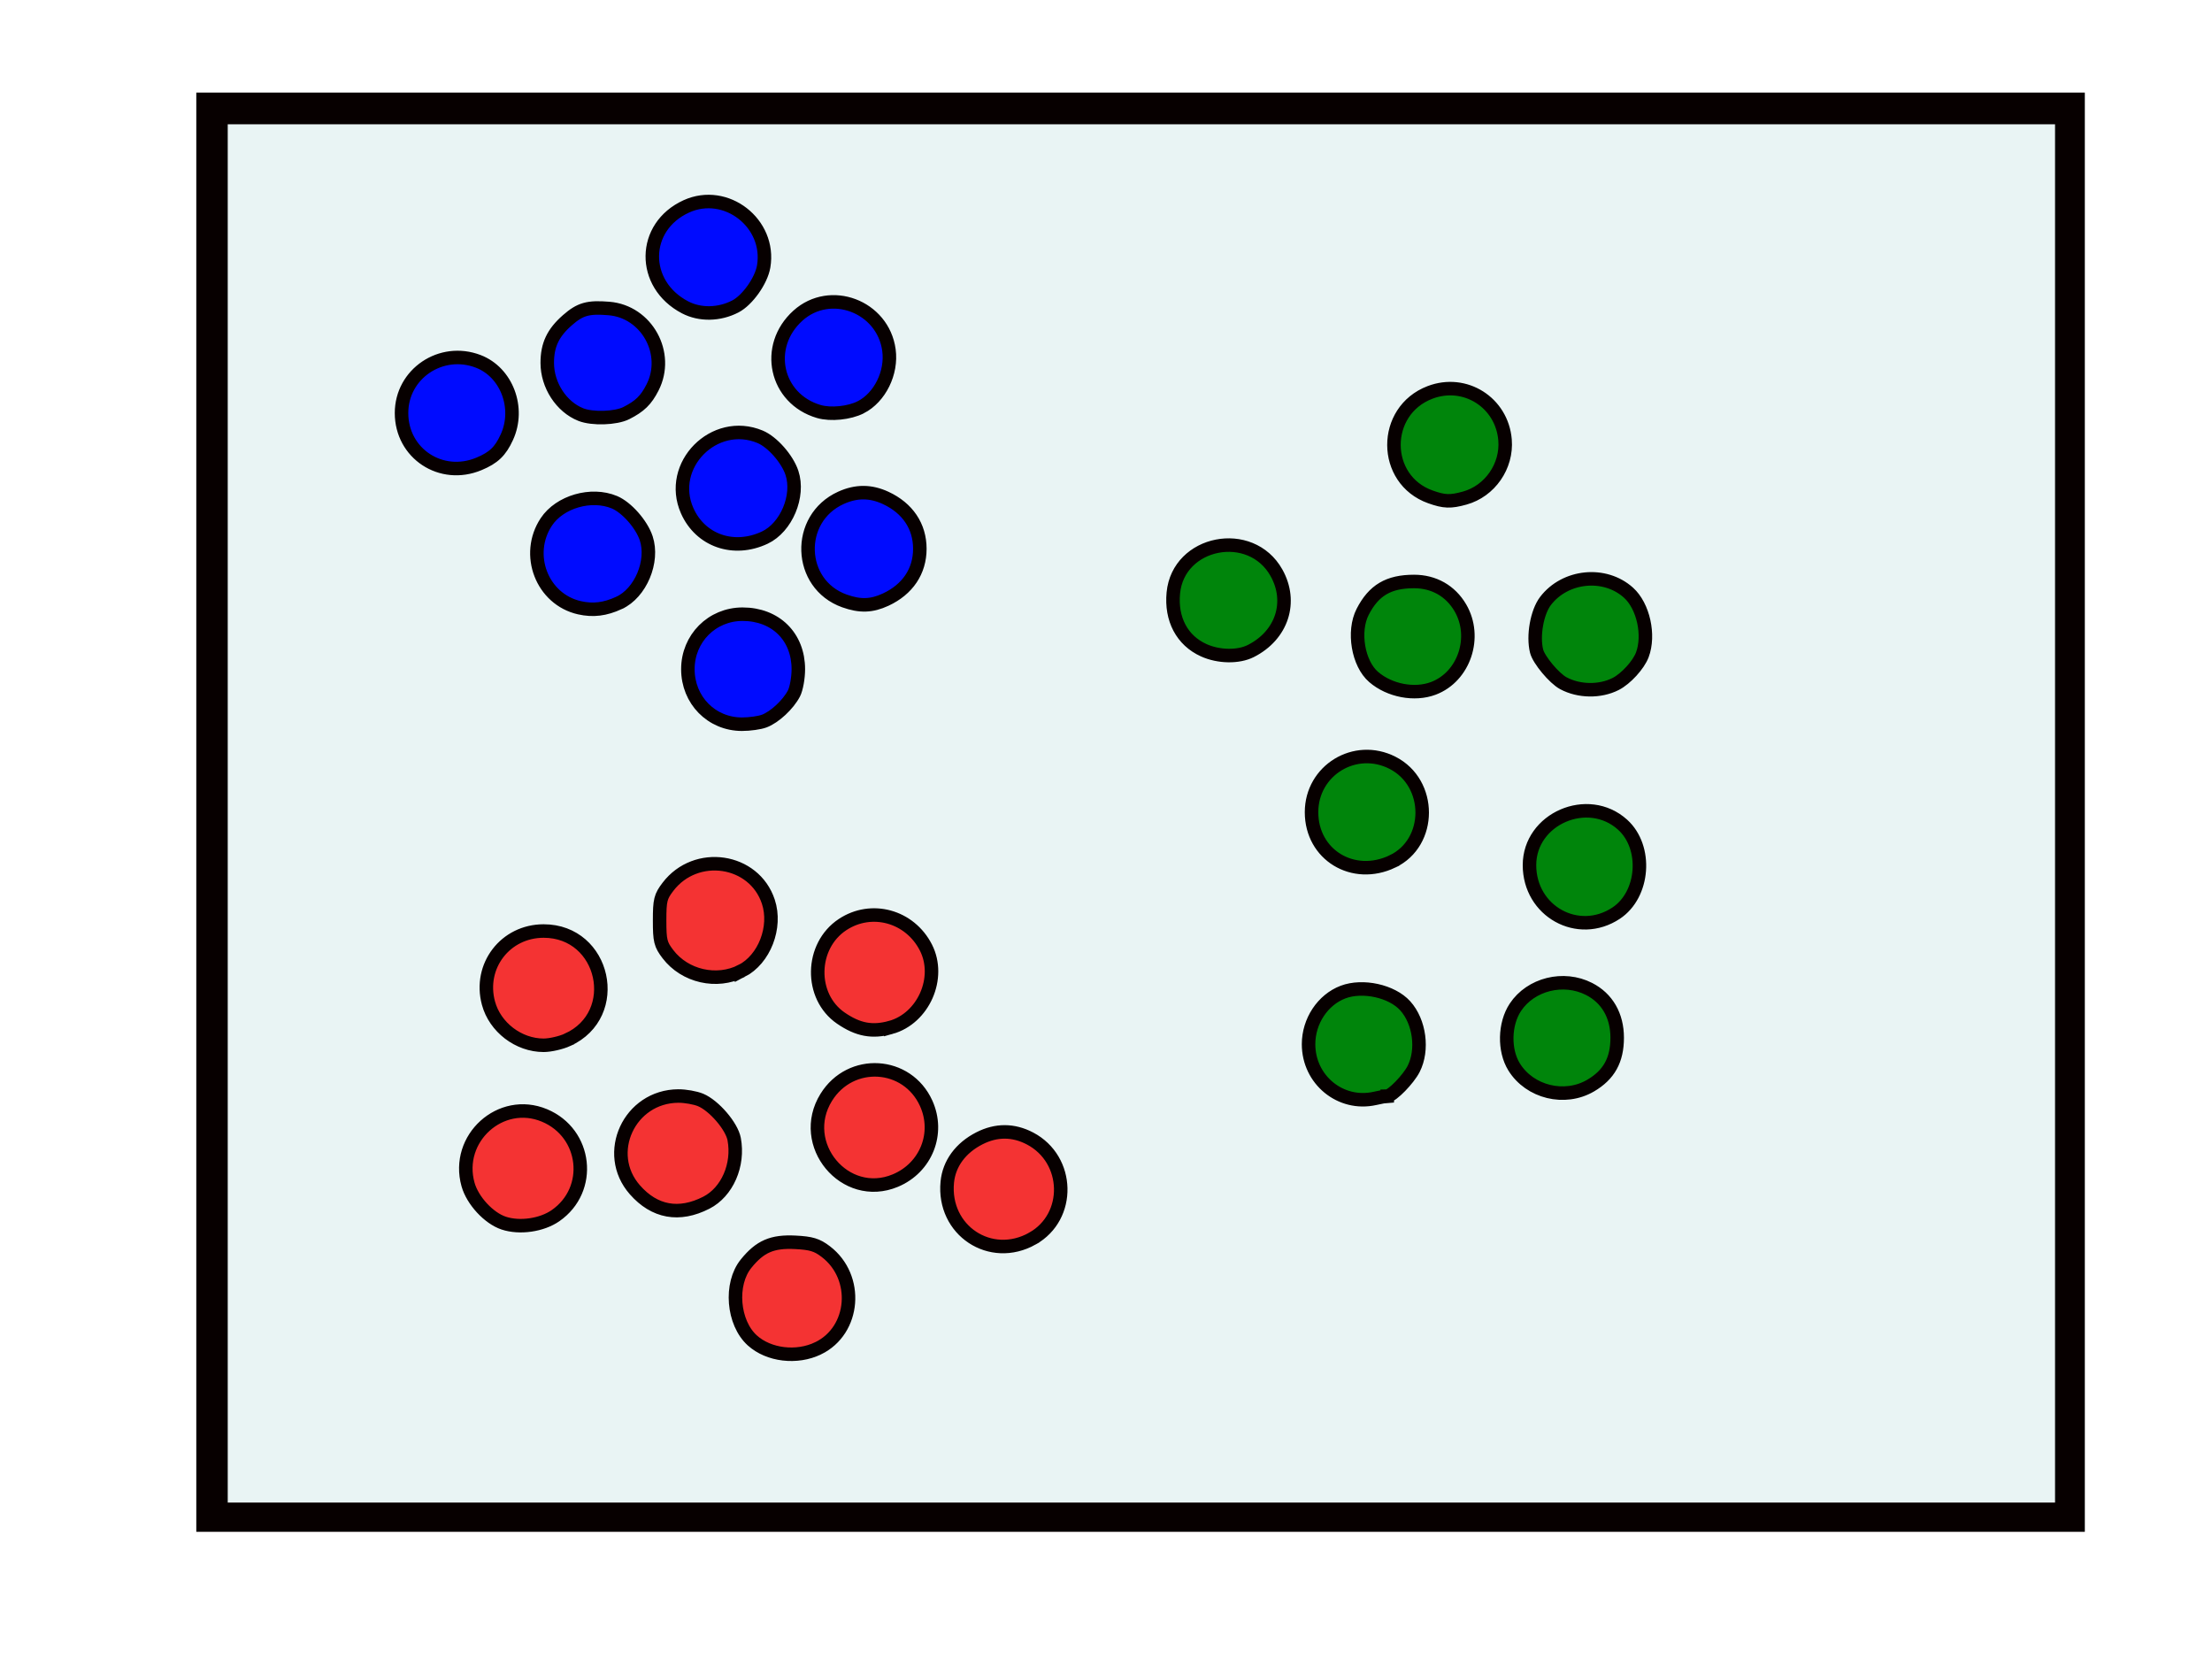
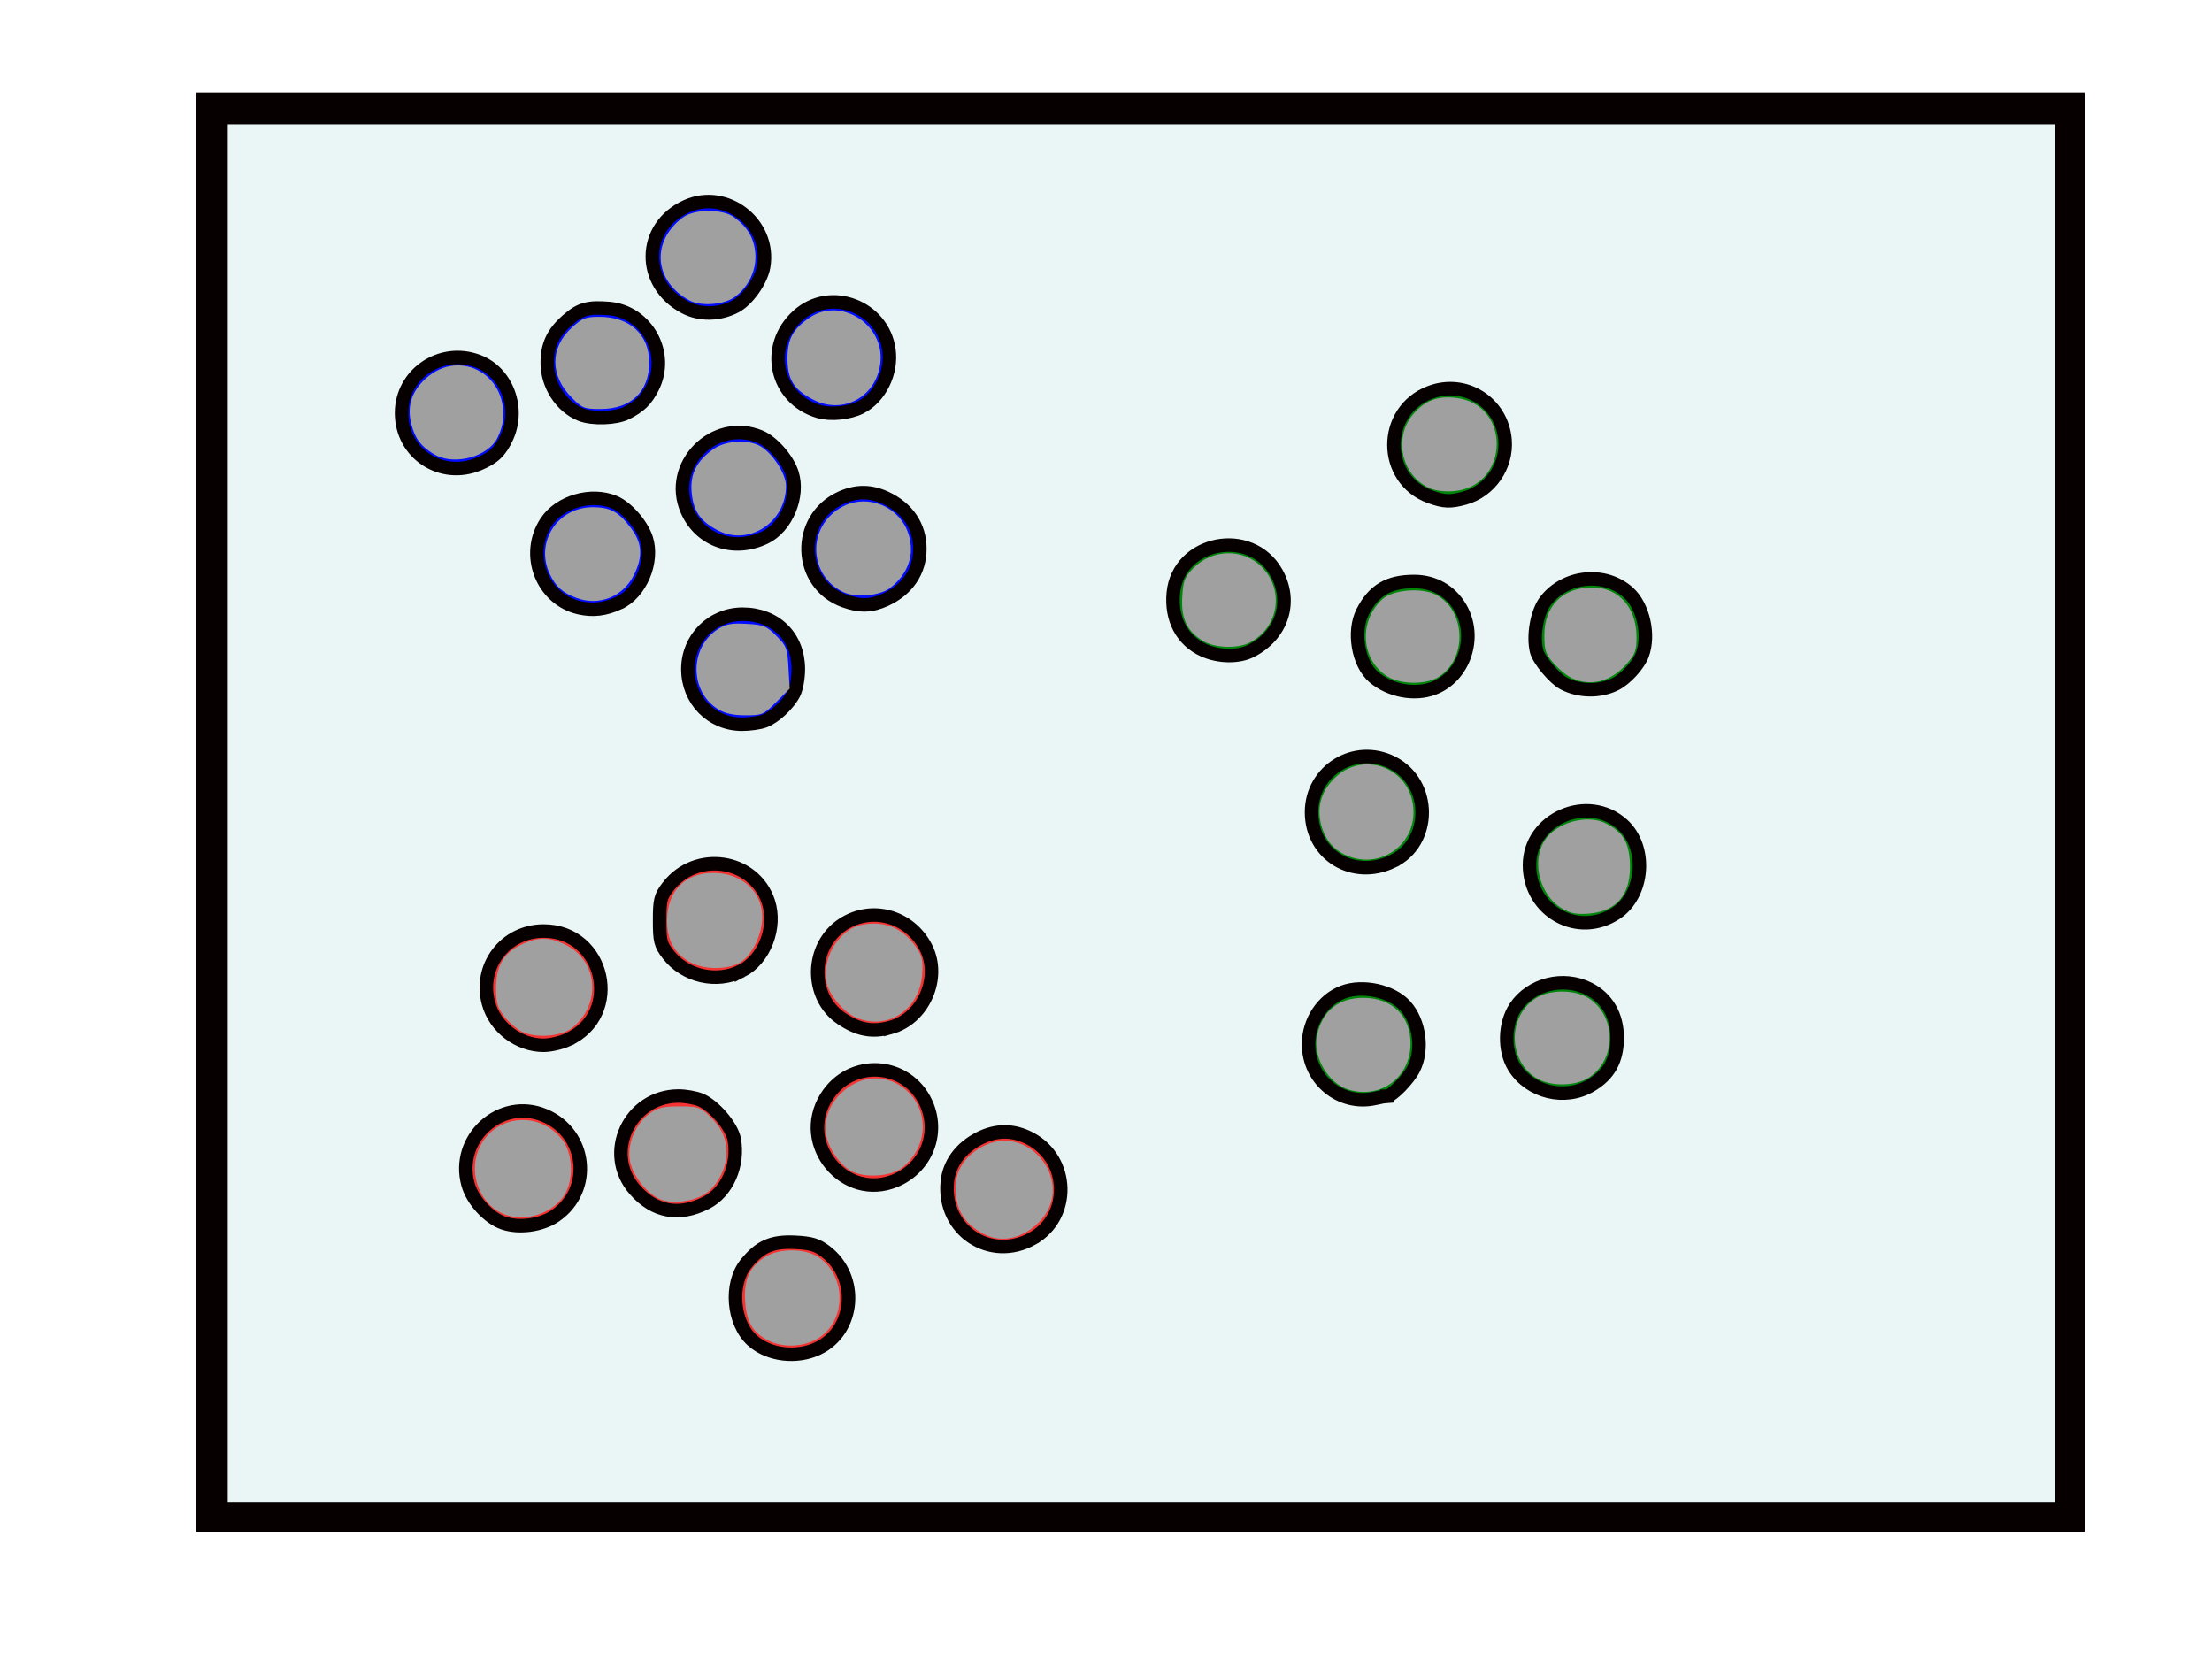
<svg xmlns="http://www.w3.org/2000/svg" width="453.543" height="340.157" id="svg2" version="1.0" viewBox="0 0 128 96">
  <defs id="defs4" />
  <g id="layer1" transform="translate(4.149475e-6,-698.0315)">
    <g id="g3448">
      <circle r="3.175" cy="712.916" cx="40.977" id="path3362" style="fill:#0000ff" />
      <circle r="3.175" style="fill:#0000ff" id="circle3364" cx="48.248" cy="718.733" />
      <circle r="3.175" cy="736.765" cx="43.013" id="circle3366" style="fill:#0000ff" />
      <circle r="3.175" style="fill:#0000ff" id="circle3368" cx="42.722" cy="726.295" />
      <circle r="3.175" cy="721.932" cx="26.435" id="circle3370" style="fill:#0000ff" />
      <circle r="3.175" style="fill:#0000ff" id="circle3372" cx="34.869" cy="719.024" />
      <circle r="3.175" cy="730.076" cx="34.288" id="circle3374" style="fill:#0000ff" />
      <circle r="3.175" style="fill:#0000ff" id="circle3376" cx="49.993" cy="729.785" />
    </g>
    <g id="g3438">
      <circle style="fill:#ff2a2a" id="circle3378" cx="41.333" cy="751.297" r="3.265" />
      <circle cy="754.288" cx="50.605" id="circle3380" style="fill:#ff2a2a" r="3.265" />
      <circle style="fill:#ff2a2a" id="circle3382" cx="45.82" cy="773.133" r="3.265" />
      <circle cy="763.262" cx="50.605" id="circle3384" style="fill:#ff2a2a" r="3.265" />
      <circle r="3.265" style="fill:#ff2a2a" id="circle3386" cx="31.462" cy="755.185" />
      <circle cy="765.655" cx="30.265" id="circle3388" style="fill:#ff2a2a" r="3.265" />
      <circle style="fill:#ff2a2a" id="circle3390" cx="39.239" cy="764.757" r="3.265" />
      <circle cy="766.851" cx="58.083" id="circle3392" style="fill:#ff2a2a" r="3.265" />
    </g>
    <g id="g4371" transform="translate(-1.376694,-3.957995)">
      <circle style="fill:#008000" id="circle3394" cx="85.268" cy="727.705" r="3.175" />
      <circle cy="738.685" cx="93.4" id="circle3396" style="fill:#008000" r="3.175" />
      <circle style="fill:#008000" id="circle3398" cx="91.779" cy="762.051" r="3.175" />
      <circle cy="749" cx="80.474" id="circle3400" style="fill:#008000" r="3.175" />
      <circle style="fill:#008000" id="circle3402" cx="72.448" cy="736.721" r="3.175" />
      <circle cy="738.803" cx="83.119" id="circle3404" style="fill:#008000" r="3.175" />
      <circle style="fill:#008000" id="circle3406" cx="80.3" cy="762.417" r="3.175" />
      <circle cy="752.145" cx="93.08" id="circle3408" style="fill:#008000" r="3.175" />
    </g>
    <rect style="fill:#00ffff;fill-opacity:0.045;stroke:#070000;stroke-width:1.282;stroke-linejoin:miter;stroke-miterlimit:4;stroke-dasharray:none;stroke-dashoffset:0;stroke-opacity:1" id="rect4497" width="108" height="82" x="12" y="704.031" />
-     <path style="fill:#000000;fill-opacity:0.045;stroke:#070000;stroke-width:2.77;stroke-linejoin:miter;stroke-miterlimit:4;stroke-dasharray:none;stroke-dashoffset:0;stroke-opacity:1" d="m 45.308,166.786 0,-142.683 188.72,0 188.72,0 0,142.683 0,142.683 -188.72,0 -188.72,0 0,-142.683 z M 167.746,276.454 c 7.57,-3.665 8.434,-14.594 1.568,-19.831 -1.812,-1.382 -2.974,-1.735 -6.256,-1.901 -4.733,-0.239 -7.225,0.842 -10.086,4.376 -3.375,4.17 -2.728,12.113 1.282,15.74 3.362,3.04 9.123,3.73 13.49,1.616 z m 43.948,-22.503 c 7.942,-4.463 7.669,-16.209 -0.476,-20.504 -3.417,-1.802 -6.941,-1.818 -10.41,-0.045 -3.859,1.971 -6.216,5.189 -6.58,8.981 -0.951,9.896 8.869,16.4 17.466,11.569 l 0,1e-5 z m -97.792,-4.693 c 7.697,-5.344 6.418,-16.923 -2.271,-20.553 -8.962,-3.744 -18.312,4.709 -15.666,14.162 0.922,3.293 4.237,6.887 7.299,7.913 3.261,1.092 7.81,0.442 10.638,-1.522 z m 30.92,-2.657 c 4.275,-2.181 6.706,-7.735 5.71,-13.045 -0.496,-2.645 -4.116,-6.865 -6.881,-8.022 -1.079,-0.452 -3.137,-0.815 -4.573,-0.808 -10.039,0.051 -15.46,11.758 -8.904,19.225 4.024,4.583 9.07,5.496 14.648,2.65 z m 38.76,-4.539 c 6.297,-2.631 9.109,-9.692 6.312,-15.85 -3.885,-8.553 -15.496,-9.246 -20.478,-1.222 -5.961,9.598 3.826,21.392 14.166,17.072 z m 100.857,-17.334 c 1.018,-0.036 4.327,-3.435 5.409,-5.555 1.995,-3.91 1.225,-9.684 -1.727,-12.947 -2.735,-3.024 -8.7,-4.342 -12.742,-2.815 -4.171,1.576 -7.074,5.96 -7.074,10.685 0,7.314 6.562,12.685 13.589,11.122 1.174,-0.261 2.319,-0.481 2.545,-0.489 z m 41.708,-2.143 c 3.753,-2.2 5.434,-5.23 5.438,-9.806 0.004,-4.534 -2.058,-8.113 -5.766,-10.004 -5.241,-2.674 -11.96,-1 -15.114,3.766 -2.255,3.408 -2.369,8.815 -0.257,12.22 3.222,5.195 10.383,6.939 15.699,3.824 z m -209.777,-9.383 c 11.421,-5.188 7.658,-22.307 -4.903,-22.307 -7.858,0 -13.362,7.188 -11.317,14.78 1.334,4.953 6.168,8.647 11.317,8.647 1.341,0 3.548,-0.504 4.903,-1.119 z m 66.267,-2.539 c 6.709,-1.863 10.372,-10.187 7.21,-16.384 -3.298,-6.464 -11.165,-8.626 -17.099,-4.699 -6.632,4.389 -6.813,14.736 -0.335,19.174 3.525,2.415 6.44,2.959 10.224,1.908 z m -30.598,-11.571 c 4.68,-2.388 7.229,-8.971 5.5,-14.208 -2.905,-8.802 -14.846,-10.577 -20.58,-3.059 -1.532,2.008 -1.712,2.736 -1.712,6.913 0,4.175 0.181,4.905 1.71,6.909 3.464,4.541 10.005,6.035 15.082,3.444 z m 179.329,-11.862 c 5.746,-3.802 6.457,-13.497 1.33,-18.134 -7.115,-6.434 -19.097,-1.234 -19.097,8.288 0,9.471 9.978,15 17.767,9.846 z m -45.855,-10.603 c 8.119,-3.871 8.122,-16.083 0.006,-20.223 -7.672,-3.914 -16.604,1.536 -16.604,10.131 0,8.743 8.54,13.935 16.598,10.093 l -2.7e-4,0 z m -128.811,-28.782 c 2.132,-0.805 4.889,-3.369 6.083,-5.655 0.497,-0.952 0.904,-3.191 0.904,-4.977 0,-6.671 -4.672,-11.28 -11.432,-11.28 -6.276,0 -11.216,4.966 -11.216,11.274 0,6.347 4.842,11.275 11.088,11.283 1.571,0.002 3.629,-0.288 4.573,-0.645 z m 137.195,-6.707 c 6.321,-2.388 9.04,-10.53 5.522,-16.534 -2.024,-3.453 -5.421,-5.379 -9.489,-5.379 -5.217,0 -8.265,1.801 -10.534,6.226 -2.057,4.011 -0.941,10.613 2.26,13.363 3.275,2.814 8.38,3.783 12.242,2.324 z m 37.387,-0.903 c 2.087,-1.066 4.667,-3.887 5.449,-5.958 1.527,-4.042 0.209,-10.007 -2.815,-12.742 -4.869,-4.403 -13.001,-3.595 -17.034,1.692 -1.746,2.289 -2.609,7.158 -1.823,10.288 0.447,1.781 3.599,5.559 5.483,6.571 3.21,1.725 7.537,1.785 10.74,0.149 z m -74.817,-6.752 c 6.385,-3.226 8.618,-10.062 5.246,-16.061 -5.274,-9.384 -20.115,-6.472 -21.136,4.147 -0.517,5.376 1.788,9.736 6.208,11.744 3.082,1.4 7.109,1.47 9.682,0.17 z m -129.533,-9.866 c 4.401,-2.015 7.13,-8.506 5.567,-13.24 -0.95,-2.877 -4.012,-6.352 -6.524,-7.401 -4.742,-1.981 -11.217,-0.111 -13.959,4.032 -4.429,6.692 -0.877,15.883 6.804,17.606 2.785,0.625 5.226,0.325 8.111,-0.996 z m 54.655,-0.67 c 4.503,-2.085 7.012,-5.817 7.012,-10.429 0,-4.612 -2.509,-8.345 -7.012,-10.429 -3.09,-1.431 -6.037,-1.434 -9.172,-0.01 -9.333,4.24 -8.868,17.713 0.73,21.135 3.205,1.143 5.559,1.068 8.442,-0.267 z m -24.777,-12.717 c 4.417,-2.082 7.127,-8.54 5.567,-13.268 -0.95,-2.877 -4.012,-6.352 -6.524,-7.401 -9.404,-3.929 -19.071,5.858 -14.961,15.148 2.72,6.149 9.555,8.519 15.918,5.521 z m 143.508,-8.105 c 5.174,-1.437 8.717,-6.548 8.27,-11.931 -0.637,-7.679 -8.214,-12.472 -15.388,-9.732 -9.892,3.778 -9.837,17.878 0.084,21.416 2.845,1.015 4.109,1.059 7.034,0.247 z M 98.202,95.116 c 3.024,-1.263 4.384,-2.563 5.716,-5.465 2.745,-5.978 -0.023,-13.32 -5.865,-15.559 -7.609,-2.916 -15.723,2.551 -15.723,10.592 0,8.314 8.139,13.663 15.873,10.431 z M 128.418,84.7 c 2.771,-1.403 4.049,-2.65 5.37,-5.238 3.559,-6.973 -1.172,-15.567 -8.922,-16.209 -4.292,-0.356 -5.907,0.101 -8.541,2.413 -2.947,2.587 -4.118,5.073 -4.118,8.742 0,4.57 2.881,9.007 6.882,10.597 2.371,0.943 7.175,0.786 9.329,-0.305 z m 48.068,-1.196 c 3.926,-2.008 6.419,-7.07 5.78,-11.733 -1.227,-8.955 -12.036,-13.035 -18.666,-7.046 -6.966,6.293 -4.619,17.038 4.291,19.651 2.425,0.711 6.26,0.322 8.594,-0.872 z m -25.71,-20.671 c 2.483,-1.284 5.313,-5.279 5.806,-8.197 1.496,-8.852 -7.721,-16.017 -15.851,-12.323 -9.191,4.175 -9.341,15.965 -0.264,20.704 3.063,1.599 6.998,1.529 10.31,-0.184 z" id="path4555" transform="matrix(0.2822222,0,0,0.2822222,-4.149475e-6,698.0315)" />
+     <path style="fill:#241c1c;fill-opacity:0.045;stroke:#070000;stroke-width:2.77;stroke-linejoin:miter;stroke-miterlimit:4;stroke-dasharray:none;stroke-dashoffset:0;stroke-opacity:1" d="m 45.308,166.786 0,-142.683 188.72,0 188.72,0 0,142.683 0,142.683 -188.72,0 -188.72,0 0,-142.683 z M 167.746,276.454 c 7.57,-3.665 8.434,-14.594 1.568,-19.831 -1.812,-1.382 -2.974,-1.735 -6.256,-1.901 -4.733,-0.239 -7.225,0.842 -10.086,4.376 -3.375,4.17 -2.728,12.113 1.282,15.74 3.362,3.04 9.123,3.73 13.49,1.616 z m 43.948,-22.503 c 7.942,-4.463 7.669,-16.209 -0.476,-20.504 -3.417,-1.802 -6.941,-1.818 -10.41,-0.045 -3.859,1.971 -6.216,5.189 -6.58,8.981 -0.951,9.896 8.869,16.4 17.466,11.569 l 0,1e-5 z m -97.792,-4.693 c 7.697,-5.344 6.418,-16.923 -2.271,-20.553 -8.962,-3.744 -18.312,4.709 -15.666,14.162 0.922,3.293 4.237,6.887 7.299,7.913 3.261,1.092 7.81,0.442 10.638,-1.522 z m 30.92,-2.657 c 4.275,-2.181 6.706,-7.735 5.71,-13.045 -0.496,-2.645 -4.116,-6.865 -6.881,-8.022 -1.079,-0.452 -3.137,-0.815 -4.573,-0.808 -10.039,0.051 -15.46,11.758 -8.904,19.225 4.024,4.583 9.07,5.496 14.648,2.65 z m 38.76,-4.539 c 6.297,-2.631 9.109,-9.692 6.312,-15.85 -3.885,-8.553 -15.496,-9.246 -20.478,-1.222 -5.961,9.598 3.826,21.392 14.166,17.072 z m 100.857,-17.334 c 1.018,-0.036 4.327,-3.435 5.409,-5.555 1.995,-3.91 1.225,-9.684 -1.727,-12.947 -2.735,-3.024 -8.7,-4.342 -12.742,-2.815 -4.171,1.576 -7.074,5.96 -7.074,10.685 0,7.314 6.562,12.685 13.589,11.122 1.174,-0.261 2.319,-0.481 2.545,-0.489 z m 41.708,-2.143 c 3.753,-2.2 5.434,-5.23 5.438,-9.806 0.004,-4.534 -2.058,-8.113 -5.766,-10.004 -5.241,-2.674 -11.96,-1 -15.114,3.766 -2.255,3.408 -2.369,8.815 -0.257,12.22 3.222,5.195 10.383,6.939 15.699,3.824 z m -209.777,-9.383 c 11.421,-5.188 7.658,-22.307 -4.903,-22.307 -7.858,0 -13.362,7.188 -11.317,14.78 1.334,4.953 6.168,8.647 11.317,8.647 1.341,0 3.548,-0.504 4.903,-1.119 z m 66.267,-2.539 c 6.709,-1.863 10.372,-10.187 7.21,-16.384 -3.298,-6.464 -11.165,-8.626 -17.099,-4.699 -6.632,4.389 -6.813,14.736 -0.335,19.174 3.525,2.415 6.44,2.959 10.224,1.908 z m -30.598,-11.571 c 4.68,-2.388 7.229,-8.971 5.5,-14.208 -2.905,-8.802 -14.846,-10.577 -20.58,-3.059 -1.532,2.008 -1.712,2.736 -1.712,6.913 0,4.175 0.181,4.905 1.71,6.909 3.464,4.541 10.005,6.035 15.082,3.444 z m 179.329,-11.862 c 5.746,-3.802 6.457,-13.497 1.33,-18.134 -7.115,-6.434 -19.097,-1.234 -19.097,8.288 0,9.471 9.978,15 17.767,9.846 z m -45.855,-10.603 c 8.119,-3.871 8.122,-16.083 0.006,-20.223 -7.672,-3.914 -16.604,1.536 -16.604,10.131 0,8.743 8.54,13.935 16.598,10.093 l -2.7e-4,0 z m -128.811,-28.782 c 2.132,-0.805 4.889,-3.369 6.083,-5.655 0.497,-0.952 0.904,-3.191 0.904,-4.977 0,-6.671 -4.672,-11.28 -11.432,-11.28 -6.276,0 -11.216,4.966 -11.216,11.274 0,6.347 4.842,11.275 11.088,11.283 1.571,0.002 3.629,-0.288 4.573,-0.645 z m 137.195,-6.707 c 6.321,-2.388 9.04,-10.53 5.522,-16.534 -2.024,-3.453 -5.421,-5.379 -9.489,-5.379 -5.217,0 -8.265,1.801 -10.534,6.226 -2.057,4.011 -0.941,10.613 2.26,13.363 3.275,2.814 8.38,3.783 12.242,2.324 z m 37.387,-0.903 c 2.087,-1.066 4.667,-3.887 5.449,-5.958 1.527,-4.042 0.209,-10.007 -2.815,-12.742 -4.869,-4.403 -13.001,-3.595 -17.034,1.692 -1.746,2.289 -2.609,7.158 -1.823,10.288 0.447,1.781 3.599,5.559 5.483,6.571 3.21,1.725 7.537,1.785 10.74,0.149 z m -74.817,-6.752 c 6.385,-3.226 8.618,-10.062 5.246,-16.061 -5.274,-9.384 -20.115,-6.472 -21.136,4.147 -0.517,5.376 1.788,9.736 6.208,11.744 3.082,1.4 7.109,1.47 9.682,0.17 z m -129.533,-9.866 c 4.401,-2.015 7.13,-8.506 5.567,-13.24 -0.95,-2.877 -4.012,-6.352 -6.524,-7.401 -4.742,-1.981 -11.217,-0.111 -13.959,4.032 -4.429,6.692 -0.877,15.883 6.804,17.606 2.785,0.625 5.226,0.325 8.111,-0.996 z m 54.655,-0.67 c 4.503,-2.085 7.012,-5.817 7.012,-10.429 0,-4.612 -2.509,-8.345 -7.012,-10.429 -3.09,-1.431 -6.037,-1.434 -9.172,-0.01 -9.333,4.24 -8.868,17.713 0.73,21.135 3.205,1.143 5.559,1.068 8.442,-0.267 z m -24.777,-12.717 c 4.417,-2.082 7.127,-8.54 5.567,-13.268 -0.95,-2.877 -4.012,-6.352 -6.524,-7.401 -9.404,-3.929 -19.071,5.858 -14.961,15.148 2.72,6.149 9.555,8.519 15.918,5.521 z m 143.508,-8.105 c 5.174,-1.437 8.717,-6.548 8.27,-11.931 -0.637,-7.679 -8.214,-12.472 -15.388,-9.732 -9.892,3.778 -9.837,17.878 0.084,21.416 2.845,1.015 4.109,1.059 7.034,0.247 z M 98.202,95.116 c 3.024,-1.263 4.384,-2.563 5.716,-5.465 2.745,-5.978 -0.023,-13.32 -5.865,-15.559 -7.609,-2.916 -15.723,2.551 -15.723,10.592 0,8.314 8.139,13.663 15.873,10.431 z M 128.418,84.7 c 2.771,-1.403 4.049,-2.65 5.37,-5.238 3.559,-6.973 -1.172,-15.567 -8.922,-16.209 -4.292,-0.356 -5.907,0.101 -8.541,2.413 -2.947,2.587 -4.118,5.073 -4.118,8.742 0,4.57 2.881,9.007 6.882,10.597 2.371,0.943 7.175,0.786 9.329,-0.305 z m 48.068,-1.196 c 3.926,-2.008 6.419,-7.07 5.78,-11.733 -1.227,-8.955 -12.036,-13.035 -18.666,-7.046 -6.966,6.293 -4.619,17.038 4.291,19.651 2.425,0.711 6.26,0.322 8.594,-0.872 z m -25.71,-20.671 c 2.483,-1.284 5.313,-5.279 5.806,-8.197 1.496,-8.852 -7.721,-16.017 -15.851,-12.323 -9.191,4.175 -9.341,15.965 -0.264,20.704 3.063,1.599 6.998,1.529 10.31,-0.184 z" id="path4555" transform="matrix(0.2822222,0,0,0.2822222,-4.149475e-6,698.0315)" />
+     <path style="fill:#a0a0a0;stroke:none;stroke-width:1px;stroke-linecap:butt;stroke-linejoin:miter;stroke-opacity:1" d="m 88.906,93.091 c -2.658,-1.642 -3.762,-3.108 -4.54,-6.03 -0.976,-3.666 -0.004,-6.803 2.929,-9.453 7.119,-6.432 17.294,-0.5 15.726,9.168 -0.2,1.231 -0.87,2.931 -1.49,3.777 -2.567,3.507 -8.972,4.795 -12.625,2.538 z" id="path3417" transform="matrix(0.2822222,0,0,0.2822222,-4.149475e-6,698.0315)" />
+     <path style="fill:#a0a0a0;stroke:none;stroke-width:1px;stroke-linecap:butt;stroke-linejoin:miter;stroke-opacity:1" d="m 117.246,81.551 c -4.515,-4.515 -4.507,-10.303 0.021,-14.394 2.145,-1.938 2.816,-2.2 5.634,-2.199 6.247,0.002 10.214,3.649 10.209,9.388 -0.004,5.957 -3.728,9.507 -9.978,9.511 -3.329,0.002 -3.739,-0.158 -5.887,-2.306 z" id="path3419" transform="matrix(0.2822222,0,0,0.2822222,-4.149475e-6,698.0315)" />
+     <path style="fill:#a0a0a0;stroke:none;stroke-width:1px;stroke-linecap:butt;stroke-linejoin:miter;stroke-opacity:1" d="m 141.346,61.592 c -7.265,-3.927 -7.906,-12.132 -1.329,-17.006 2.403,-1.781 8.17,-1.791 10.544,-0.018 2.762,2.062 4.049,4.268 4.309,7.386 0.279,3.345 -1.348,6.814 -4.181,8.915 -2.202,1.633 -6.977,2.002 -9.343,0.723 z" id="path3421" transform="matrix(0.2822222,0,0,0.2822222,-4.149475e-6,698.0315)" />
+     <path style="fill:#a0a0a0;stroke:none;stroke-width:1px;stroke-linecap:butt;stroke-linejoin:miter;stroke-opacity:1" d="m 118.286,122.63 c -2.889,-1.055 -4.324,-2.327 -5.557,-4.924 -3.079,-6.488 1.553,-13.703 8.798,-13.705 3.562,-0.001 5.285,0.922 7.746,4.148 2.44,3.199 2.618,5.959 0.638,9.866 -2.197,4.335 -7.083,6.274 -11.626,4.615 z" id="path3423" transform="matrix(0.2822222,0,0,0.2822222,-4.149475e-6,698.0315)" />
+     <path style="fill:#a0a0a0;stroke:none;stroke-width:1px;stroke-linecap:butt;stroke-linejoin:miter;stroke-opacity:1" d="m 147.173,108.741 c -3.622,-1.881 -5.057,-4.001 -5.373,-7.936 -0.3,-3.733 1.148,-6.472 4.68,-8.852 2.328,-1.569 6.698,-1.86 9.166,-0.611 2.562,1.296 5.516,5.736 5.516,8.289 0,7.463 -7.613,12.421 -13.989,9.11 z" id="path3425" transform="matrix(0.2822222,0,0,0.2822222,-4.149475e-6,698.0315)" />
+     <path style="fill:#a0a0a0;stroke:none;stroke-width:1px;stroke-linecap:butt;stroke-linejoin:miter;stroke-opacity:1" d="m 166.685,81.917 c -3.95,-2.058 -5.219,-4.106 -5.219,-8.423 0,-4 1.105,-6.028 4.567,-8.384 6.293,-4.283 15.239,1.333 14.493,9.098 -0.681,7.092 -7.615,10.954 -13.841,7.71 z" id="path3427" transform="matrix(0.2822222,0,0,0.2822222,-4.149475e-6,698.0315)" />
+     <path style="fill:#a0a0a0;stroke:none;stroke-width:1px;stroke-linecap:butt;stroke-linejoin:miter;stroke-opacity:1" d="m 173.022,121.45 c -6.171,-2.8 -7.605,-10.892 -2.785,-15.711 6.215,-6.215 16.535,-1.869 16.535,6.963 0,2.954 -1.615,5.88 -4.375,7.924 -2.058,1.525 -6.893,1.95 -9.374,0.824 z" id="path3429" transform="matrix(0.2822222,0,0,0.2822222,-4.149475e-6,698.0315)" />
+     <path style="fill:#a0a0a0;stroke:none;stroke-width:1px;stroke-linecap:butt;stroke-linejoin:miter;stroke-opacity:1" d="m 147.284,145.448 c -5.958,-3.632 -5.958,-12.767 0,-16.505 1.587,-0.996 2.759,-1.204 5.818,-1.031 3.47,0.195 4.042,0.427 6.077,2.462 2.088,2.088 2.263,2.547 2.488,6.536 l 0.242,4.289 -2.733,2.733 c -2.619,2.619 -2.883,2.733 -6.319,2.731 -2.502,-0.002 -4.187,-0.369 -5.574,-1.214 z" id="path3431" transform="matrix(0.2822222,0,0,0.2822222,-4.149475e-6,698.0315)" />
+     <path style="fill:#a0a0a0;stroke:none;stroke-width:1px;stroke-linecap:butt;stroke-linejoin:miter;stroke-opacity:1" d="m 107.003,211.527 c -1.114,-0.568 -2.76,-1.996 -3.659,-3.174 -1.358,-1.78 -1.634,-2.768 -1.634,-5.848 0,-4.511 1.65,-7.231 5.427,-8.947 3.312,-1.504 5.634,-1.449 8.925,0.21 6.691,3.374 7.24,12.5 1.031,17.136 -2.219,1.656 -7.434,1.979 -10.091,0.623 z" id="path3433" transform="matrix(0.2822222,0,0,0.2822222,-4.149475e-6,698.0315)" />
+     <path style="fill:#a0a0a0;stroke:none;stroke-width:1px;stroke-linecap:butt;stroke-linejoin:miter;stroke-opacity:1" d="m 141.64,197.364 c -3.293,-1.75 -4.869,-4.524 -4.866,-8.565 0.004,-6.054 3.625,-9.812 9.458,-9.816 5.83,-0.004 10.051,3.793 10.051,9.042 0,3.558 -2.061,7.816 -4.504,9.306 -2.485,1.515 -7.321,1.531 -10.14,0.033 z" id="path3435" transform="matrix(0.2822222,0,0,0.2822222,-4.149475e-6,698.0315)" />
+     <path style="fill:#a0a0a0;stroke:none;stroke-width:1px;stroke-linecap:butt;stroke-linejoin:miter;stroke-opacity:1" d="m 175.48,208.619 c -2.589,-1.128 -5.544,-4.705 -6.031,-7.302 -0.944,-5.033 2.685,-10.847 7.313,-11.716 4.68,-0.878 8.386,0.68 11.13,4.679 1.183,1.724 1.385,2.665 1.185,5.525 -0.509,7.273 -7.192,11.605 -13.598,8.814 z" id="path3437" transform="matrix(0.2822222,0,0,0.2822222,-4.149475e-6,698.0315)" />
+     <path style="fill:#a0a0a0;stroke:none;stroke-width:1px;stroke-linecap:butt;stroke-linejoin:miter;stroke-opacity:1" d="m 102.716,248.678 c -4.383,-2.159 -6.513,-7.928 -4.69,-12.701 2.805,-7.344 12.438,-8.588 17.286,-2.232 2.27,2.976 2.356,8.565 0.178,11.618 -2.744,3.848 -8.606,5.369 -12.774,3.315 z" id="path3439" transform="matrix(0.2822222,0,0,0.2822222,-4.149475e-6,698.0315)" />
+     <path style="fill:#a0a0a0;stroke:none;stroke-width:1px;stroke-linecap:butt;stroke-linejoin:miter;stroke-opacity:1" d="m 135.2,245.832 c -2.763,-1.252 -5.639,-5.057 -6.089,-8.055 -0.501,-3.339 1.277,-7.464 4.078,-9.462 1.682,-1.199 2.805,-1.468 6.134,-1.468 3.695,0 4.256,0.171 6,1.829 2.64,2.51 3.646,4.654 3.634,7.744 -0.012,3.25 -2.063,7.04 -4.616,8.531 -2.602,1.519 -6.831,1.927 -9.14,0.881 z" id="path3441" transform="matrix(0.2822222,0,0,0.2822222,-4.149475e-6,698.0315)" />
+     <path style="fill:#a0a0a0;stroke:none;stroke-width:1px;stroke-linecap:butt;stroke-linejoin:miter;stroke-opacity:1" d="m 174.668,240.176 c -2.311,-1.178 -4.663,-4.461 -5.255,-7.333 -0.637,-3.093 0.632,-6.531 3.305,-8.945 3.978,-3.594 9.258,-3.732 13.116,-0.344 4.889,4.292 4.384,11.947 -1.055,16.008 -2.226,1.662 -7.433,1.979 -10.11,0.614 z" id="path3443" transform="matrix(0.2822222,0,0,0.2822222,-4.149475e-6,698.0315)" />
+     <path style="fill:#a0a0a0;stroke:none;stroke-width:1px;stroke-linecap:butt;stroke-linejoin:miter;stroke-opacity:1" d="m 157.547,274.864 c -3.245,-1.655 -4.528,-3.868 -4.774,-8.237 -0.248,-4.416 0.968,-6.979 4.267,-8.991 2.856,-1.741 8.162,-1.665 10.829,0.156 5.859,4 5.655,13.305 -0.369,16.758 -2.906,1.666 -7.046,1.797 -9.954,0.314 z" id="path3445" transform="matrix(0.2822222,0,0,0.2822222,-4.149475e-6,698.0315)" />
+     <path style="fill:#a0a0a0;stroke:none;stroke-width:1px;stroke-linecap:butt;stroke-linejoin:miter;stroke-opacity:1" d="m 201.712,253.021 c -4.047,-2.11 -5.794,-5.005 -5.794,-9.6 0,-3.337 1.879,-6.288 5.201,-8.17 9.894,-5.604 19.903,7.632 11.732,15.513 -3.384,3.264 -7.577,4.114 -11.138,2.257 z" id="path3447" transform="matrix(0.2822222,0,0,0.2822222,-4.149475e-6,698.0315)" />
+     <path style="fill:#a0a0a0;stroke:none;stroke-width:1px;stroke-linecap:butt;stroke-linejoin:miter;stroke-opacity:1" d="m 246.675,131.423 c -3.3,-2.012 -4.516,-4.574 -4.267,-8.993 0.188,-3.339 0.462,-4.062 2.233,-5.889 3.887,-4.01 10.201,-4.153 14.036,-0.318 4.739,4.739 3.532,12.439 -2.434,15.524 -2.495,1.29 -7.18,1.132 -9.567,-0.323 z" id="path3449" transform="matrix(0.2822222,0,0,0.2822222,-4.149475e-6,698.0315)" />
+     <path style="fill:#a0a0a0;stroke:none;stroke-width:1px;stroke-linecap:butt;stroke-linejoin:miter;stroke-opacity:1" d="" id="path3451" transform="matrix(0.2822222,0,0,0.2822222,-4.149475e-6,698.0315)" />
+     <path style="fill:#a0a0a0;stroke:none;stroke-width:1px;stroke-linecap:butt;stroke-linejoin:miter;stroke-opacity:1" d="m 293.144,100.108 c -5.849,-2.654 -7.531,-10.449 -3.296,-15.273 2.36,-2.687 4.794,-3.635 8.438,-3.285 11.669,1.121 11.365,18.258 -0.341,19.171 -1.696,0.132 -3.729,-0.128 -4.801,-0.614 z" id="path3453" transform="matrix(0.2822222,0,0,0.2822222,-4.149475e-6,698.0315)" />
+     <path style="fill:#a0a0a0;stroke:none;stroke-width:1px;stroke-linecap:butt;stroke-linejoin:miter;stroke-opacity:1" d="m 284.27,138.573 c -5.24,-3.5 -5.683,-11.184 -0.902,-15.651 2.179,-2.036 8.166,-2.535 11.147,-0.93 6.167,3.321 6.335,13.336 0.284,16.898 -2.694,1.586 -7.916,1.428 -10.529,-0.317 z" id="path3455" transform="matrix(0.2822222,0,0,0.2822222,-4.149475e-6,698.0315)" />
+     <path style="fill:#a0a0a0;stroke:none;stroke-width:1px;stroke-linecap:butt;stroke-linejoin:miter;stroke-opacity:1" d="m 322.431,139.107 c -1.012,-0.441 -2.727,-1.812 -3.811,-3.046 -1.738,-1.979 -1.97,-2.663 -1.97,-5.791 0,-6.045 3.775,-9.822 9.818,-9.824 5.41,-0.002 9.081,4.118 9.083,10.191 7.9e-4,2.716 -0.287,3.508 -1.971,5.426 -3.211,3.657 -7.226,4.753 -11.149,3.044 z" id="path3457" transform="matrix(0.2822222,0,0,0.2822222,-4.149475e-6,698.0315)" />
+     <path style="fill:#a0a0a0;stroke:none;stroke-width:1px;stroke-linecap:butt;stroke-linejoin:miter;stroke-opacity:1" d="m 276.711,175.646 c -3.001,-1.086 -4.935,-3.234 -5.798,-6.439 -0.92,-3.416 -0.17,-6.491 2.232,-9.15 6.07,-6.719 16.667,-2.597 16.674,6.487 0.005,6.812 -6.656,11.437 -13.107,9.102 z" id="path3459" transform="matrix(0.2822222,0,0,0.2822222,-4.149475e-6,698.0315)" />
+     <path style="fill:#a0a0a0;stroke:none;stroke-width:1px;stroke-linecap:butt;stroke-linejoin:miter;stroke-opacity:1" d="m 320.222,186.238 c -4.475,-2.667 -6.242,-9.444 -3.594,-13.787 2.304,-3.779 8.808,-5.616 12.704,-3.589 3.379,1.758 4.624,3.772 4.853,7.852 0.365,6.504 -2.603,10.206 -8.517,10.62 -2.503,0.176 -3.724,-0.07 -5.447,-1.097 z" id="path3461" transform="matrix(0.2822222,0,0,0.2822222,-4.149475e-6,698.0315)" />
+     <path style="fill:#a0a0a0;stroke:none;stroke-width:1px;stroke-linecap:butt;stroke-linejoin:miter;stroke-opacity:1" d="m 276.598,223.438 c -4.24,-1.242 -7.491,-6.748 -6.566,-11.124 1.062,-5.025 4.389,-7.725 9.517,-7.721 5.829,0.004 9.655,3.699 9.66,9.327 0.005,6.923 -5.998,11.454 -12.61,9.518 z" id="path3463" transform="matrix(0.2822222,0,0,0.2822222,-4.149475e-6,698.0315)" />
+     <path style="fill:#a0a0a0;stroke:none;stroke-width:1px;stroke-linecap:butt;stroke-linejoin:miter;stroke-opacity:1" d="m 314.758,220.89 c -5.561,-3.715 -5.561,-12.42 0,-16.134 2.893,-1.933 8.207,-1.933 11.1,0 5.561,3.715 5.561,12.42 0,16.134 -2.893,1.933 -8.207,1.933 -11.1,0 z" id="path3465" transform="matrix(0.2822222,0,0,0.2822222,-4.149475e-6,698.0315)" />
  </g>
</svg>
